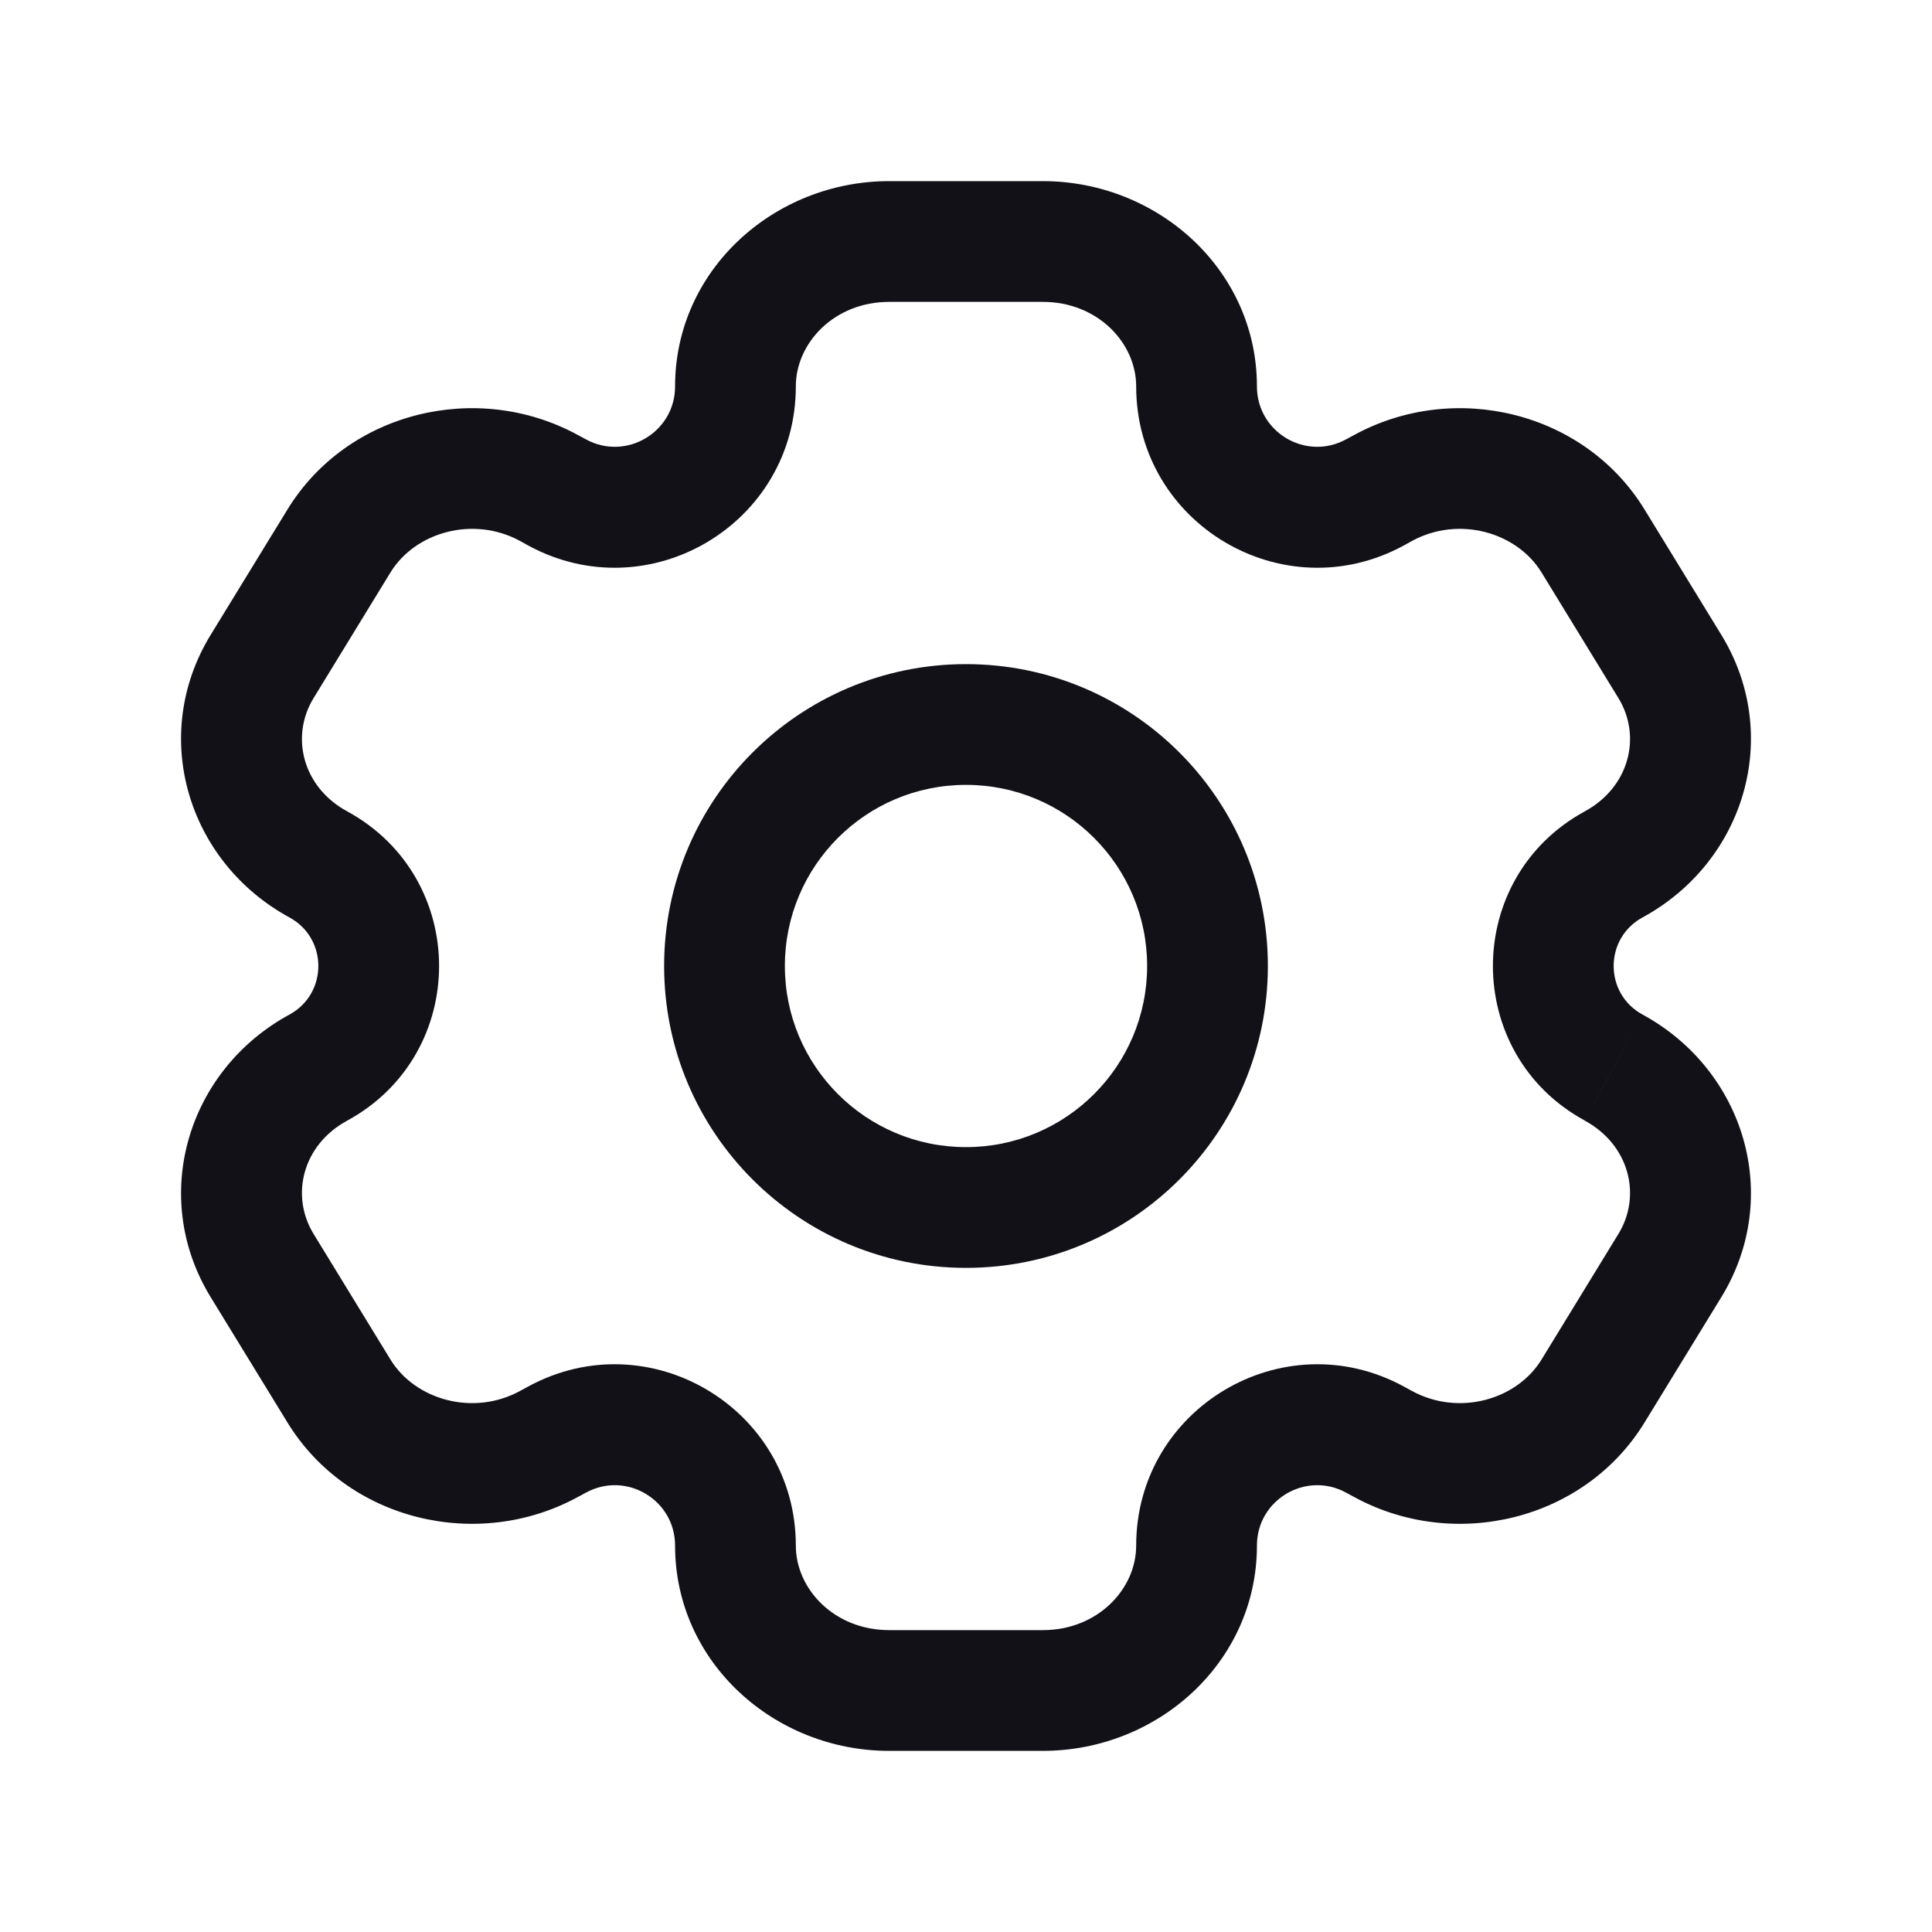
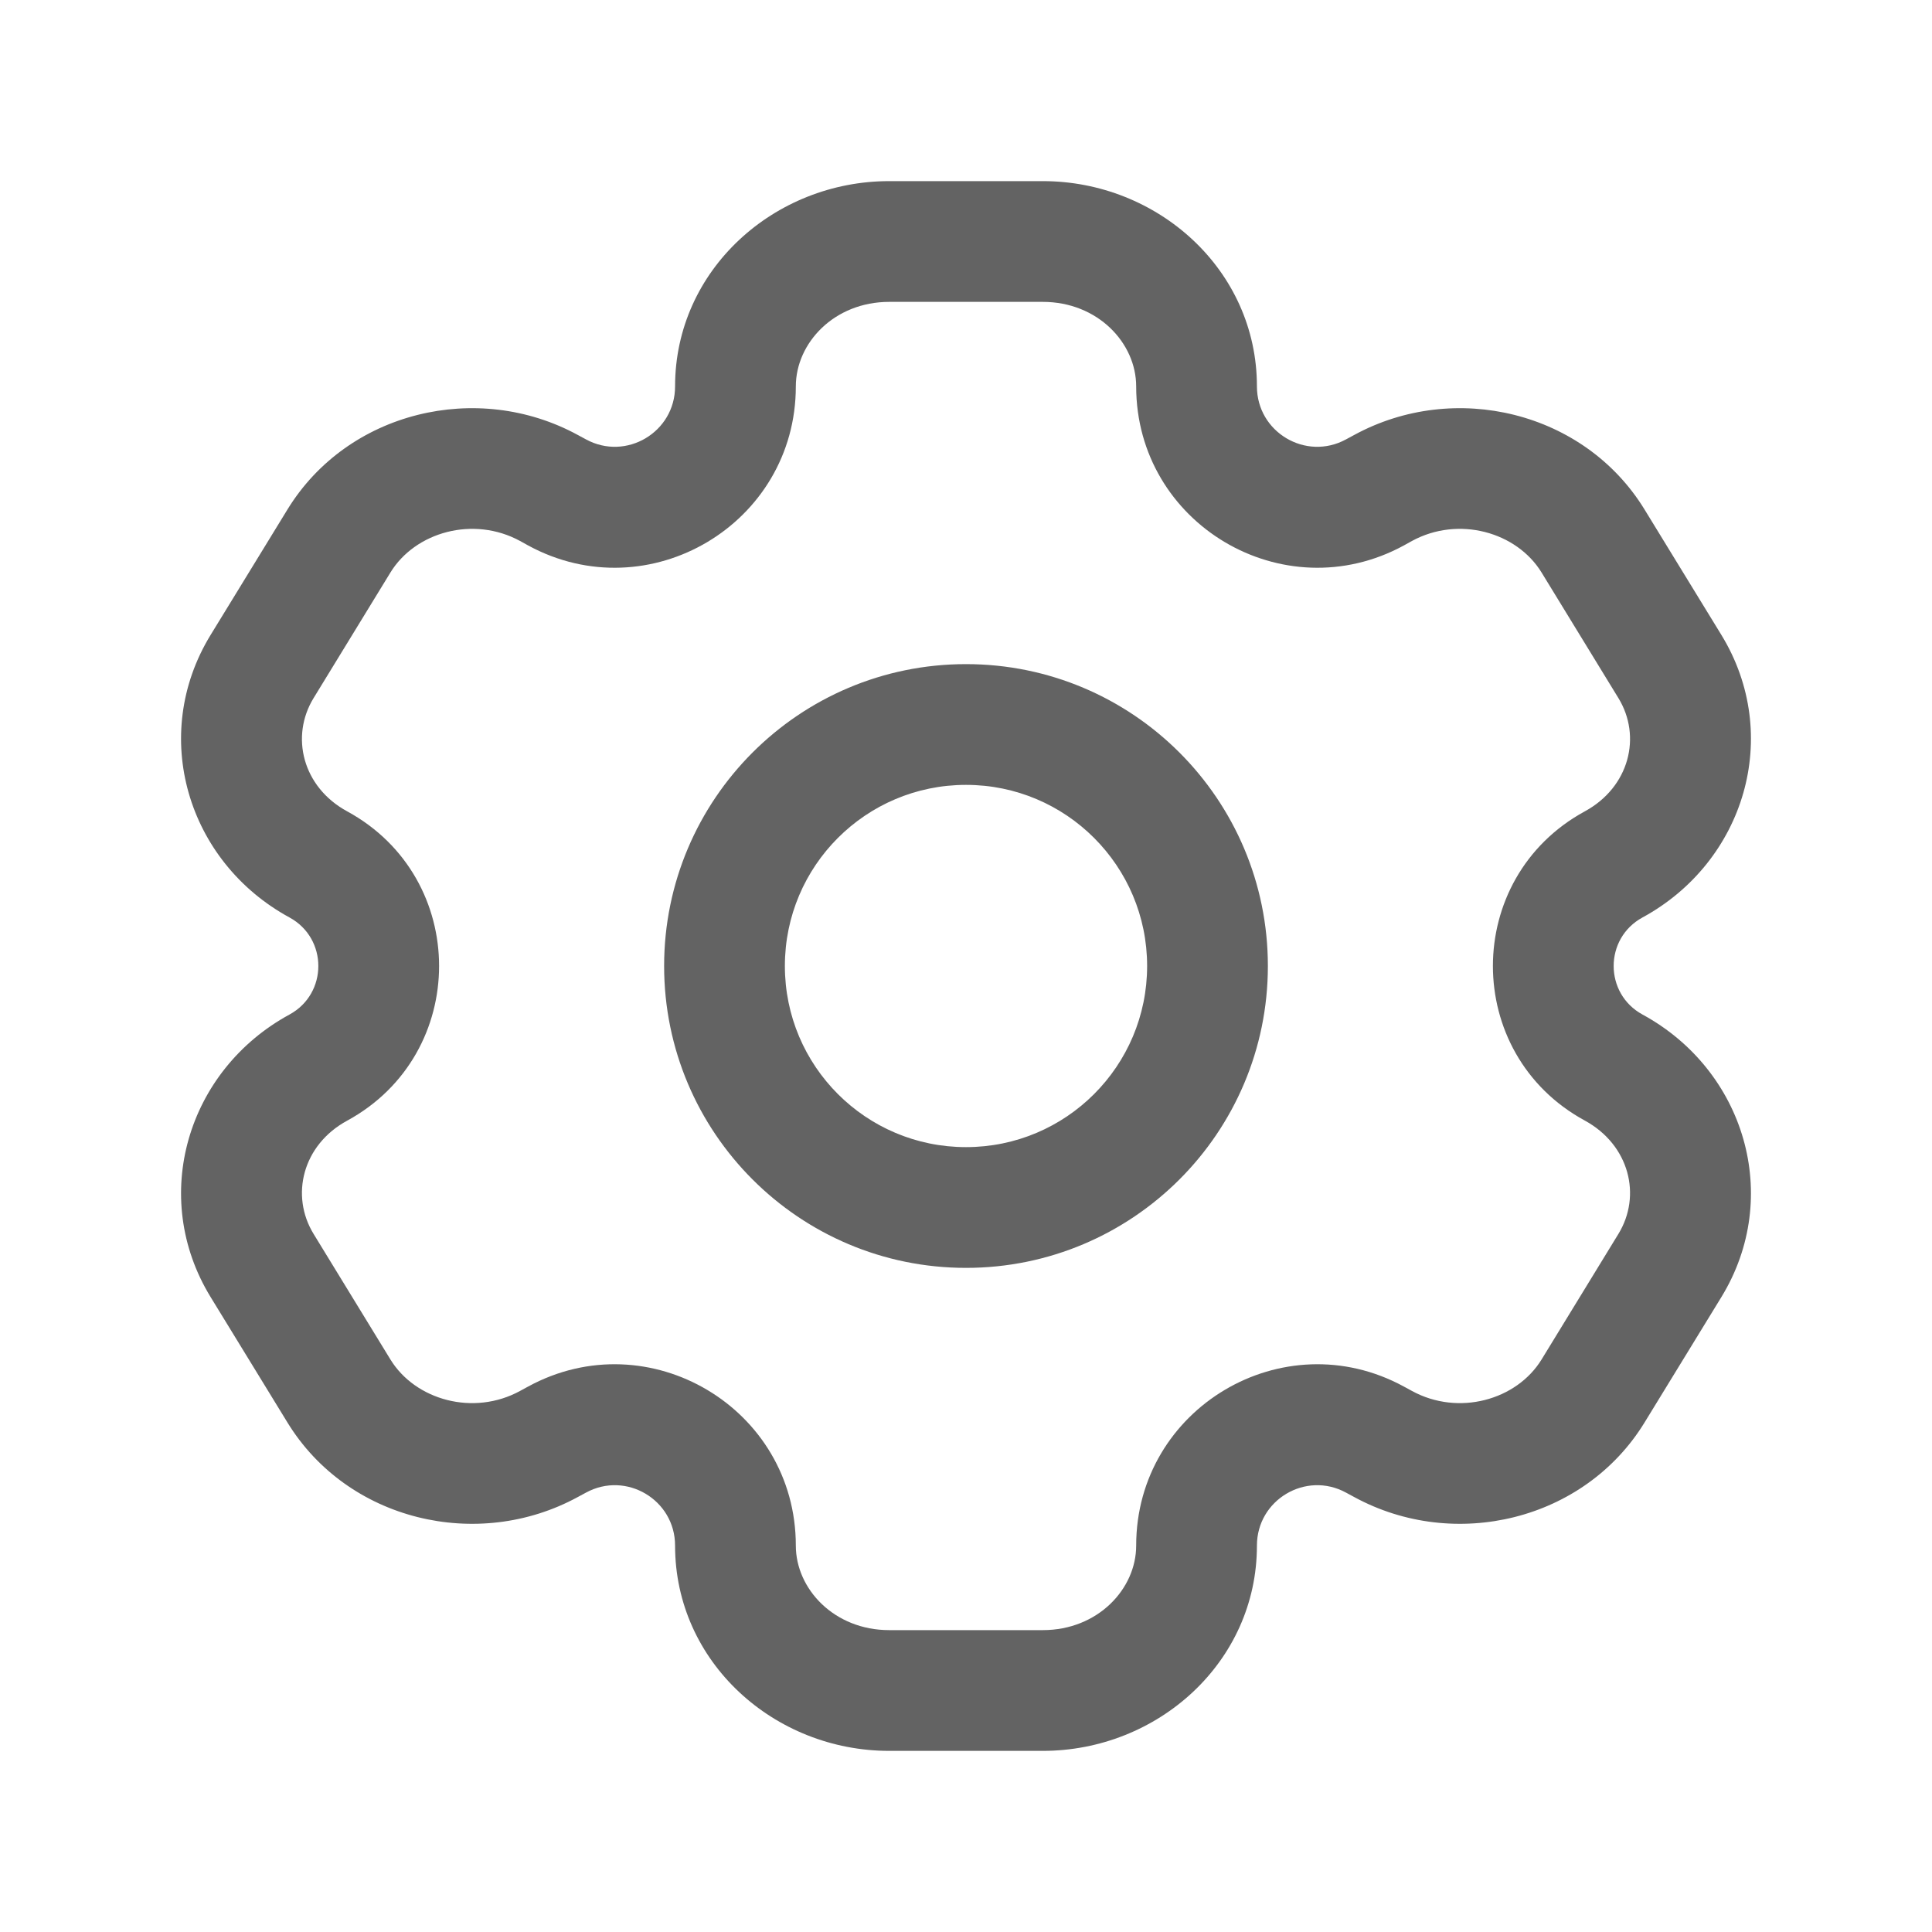
<svg xmlns="http://www.w3.org/2000/svg" width="24" height="24" viewBox="0 0 24 24" fill="none">
-   <path d="M20.744 15.721L20.104 15.329V15.329L20.744 15.721ZM19.789 17.279L20.429 17.671V17.671L19.789 17.279ZM3.256 8.279L2.616 7.888H2.616L3.256 8.279ZM4.211 6.721L4.85 7.112L4.211 6.721ZM6.819 6.062L7.177 5.403L7.177 5.403L6.819 6.062ZM3.955 10.738L3.596 11.397H3.596L3.955 10.738ZM17.181 17.938L16.823 18.597L16.823 18.597L17.181 17.938ZM20.045 13.262L19.687 13.92V13.921L20.045 13.262ZM4.211 17.279L3.571 17.671L3.571 17.671L4.211 17.279ZM3.256 15.721L3.896 15.329L3.896 15.329L3.256 15.721ZM19.789 6.721L20.429 6.329V6.329L19.789 6.721ZM20.744 8.279L20.104 8.671V8.671L20.744 8.279ZM20.045 10.738L20.404 11.397L20.045 10.738ZM17.181 6.062L17.54 6.72V6.72L17.181 6.062ZM3.955 13.262L4.313 13.921H4.313L3.955 13.262ZM6.819 17.938L6.46 17.279L6.46 17.279L6.819 17.938ZM17.08 6.117L16.721 5.458L17.08 6.117ZM6.92 6.117L6.561 6.776L6.561 6.776L6.92 6.117ZM17.08 17.883L17.439 17.224L17.439 17.224L17.08 17.883ZM6.92 17.883L7.279 18.542L7.279 18.542L6.92 17.883ZM11.046 3.75H12.954V2.25H11.046V3.75ZM12.954 20.25H11.046V21.75H12.954V20.25ZM11.046 20.25C10.363 20.25 9.886 19.739 9.886 19.2H8.386C8.386 20.649 9.619 21.75 11.046 21.75V20.25ZM14.114 19.2C14.114 19.739 13.637 20.25 12.954 20.25V21.75C14.381 21.75 15.614 20.649 15.614 19.2H14.114ZM12.954 3.75C13.637 3.75 14.114 4.261 14.114 4.8H15.614C15.614 3.351 14.381 2.25 12.954 2.25V3.75ZM11.046 2.25C9.619 2.25 8.386 3.351 8.386 4.8H9.886C9.886 4.261 10.363 3.75 11.046 3.75V2.25ZM20.104 15.329L19.15 16.888L20.429 17.671L21.384 16.112L20.104 15.329ZM3.896 8.671L4.85 7.112L3.571 6.329L2.616 7.888L3.896 8.671ZM4.85 7.112C5.159 6.608 5.881 6.405 6.46 6.72L7.177 5.403C5.93 4.724 4.317 5.111 3.571 6.329L4.85 7.112ZM4.313 10.079C3.757 9.777 3.604 9.147 3.896 8.671L2.616 7.888C1.854 9.134 2.326 10.706 3.596 11.397L4.313 10.079ZM19.15 16.888C18.841 17.392 18.119 17.595 17.54 17.279L16.823 18.597C18.07 19.276 19.683 18.889 20.429 17.671L19.15 16.888ZM21.384 16.112C22.146 14.866 21.674 13.294 20.404 12.603L19.687 13.921C20.242 14.223 20.396 14.853 20.104 15.329L21.384 16.112ZM4.85 16.888L3.896 15.329L2.616 16.112L3.571 17.671L4.85 16.888ZM19.15 7.112L20.104 8.671L21.384 7.888L20.429 6.329L19.15 7.112ZM20.104 8.671C20.396 9.147 20.242 9.777 19.687 10.079L20.404 11.397C21.674 10.706 22.146 9.134 21.384 7.888L20.104 8.671ZM17.54 6.72C18.119 6.405 18.841 6.608 19.15 7.112L20.429 6.329C19.683 5.111 18.07 4.724 16.823 5.403L17.54 6.72ZM3.896 15.329C3.604 14.853 3.757 14.223 4.313 13.921L3.596 12.603C2.326 13.294 1.854 14.866 2.616 16.112L3.896 15.329ZM3.571 17.671C4.317 18.889 5.93 19.276 7.177 18.597L6.46 17.279C5.881 17.595 5.159 17.392 4.85 16.888L3.571 17.671ZM17.439 6.776L17.54 6.72L16.823 5.403L16.721 5.458L17.439 6.776ZM6.46 6.72L6.561 6.776L7.279 5.458L7.177 5.403L6.46 6.72ZM17.54 17.279L17.439 17.224L16.721 18.542L16.823 18.597L17.54 17.279ZM6.561 17.224L6.46 17.279L7.177 18.597L7.279 18.542L6.561 17.224ZM3.596 11.397C4.074 11.657 4.074 12.343 3.596 12.603L4.313 13.921C5.835 13.092 5.835 10.908 4.313 10.079L3.596 11.397ZM7.279 18.542C7.778 18.27 8.386 18.631 8.386 19.2H9.886C9.886 17.493 8.06 16.408 6.561 17.224L7.279 18.542ZM15.614 19.2C15.614 18.631 16.222 18.27 16.721 18.542L17.439 17.224C15.94 16.408 14.114 17.493 14.114 19.2H15.614ZM20.404 12.603C19.926 12.343 19.926 11.657 20.404 11.397L19.687 10.079C18.165 10.908 18.165 13.092 19.687 13.92L20.404 12.603ZM6.561 6.776C8.06 7.592 9.886 6.507 9.886 4.8H8.386C8.386 5.369 7.778 5.73 7.279 5.458L6.561 6.776ZM16.721 5.458C16.222 5.73 15.614 5.369 15.614 4.8H14.114C14.114 6.507 15.94 7.592 17.439 6.776L16.721 5.458ZM14.25 12C14.25 13.243 13.243 14.25 12 14.25V15.75C14.071 15.75 15.75 14.071 15.75 12H14.25ZM12 14.25C10.757 14.25 9.75 13.243 9.75 12H8.25C8.25 14.071 9.929 15.75 12 15.75V14.25ZM9.75 12C9.75 10.757 10.757 9.75 12 9.75V8.25C9.929 8.25 8.25 9.929 8.25 12H9.75ZM12 9.75C13.243 9.75 14.25 10.757 14.25 12H15.75C15.75 9.929 14.071 8.25 12 8.25V9.75Z" fill="#131118" />
+   <path d="M11.046 3.75H12.954V2.25H11.046V3.75ZM12.954 20.25H11.046V21.75H12.954V20.25ZM11.046 20.25C10.363 20.25 9.886 19.739 9.886 19.2H8.386C8.386 20.649 9.619 21.75 11.046 21.75V20.25ZM14.114 19.2C14.114 19.739 13.637 20.25 12.954 20.25V21.75C14.381 21.75 15.614 20.649 15.614 19.2H14.114ZM12.954 3.75C13.637 3.75 14.114 4.261 14.114 4.8H15.614C15.614 3.351 14.381 2.25 12.954 2.25V3.75ZM11.046 2.25C9.619 2.25 8.386 3.351 8.386 4.8H9.886C9.886 4.261 10.363 3.75 11.046 3.75V2.25ZM20.104 15.329L19.15 16.888L20.429 17.671L21.384 16.112L20.104 15.329ZM3.896 8.671L4.85 7.112L3.571 6.329L2.616 7.888L3.896 8.671ZM4.85 7.112C5.159 6.608 5.881 6.405 6.46 6.72L7.177 5.403C5.93 4.724 4.317 5.111 3.571 6.329L4.85 7.112ZM4.313 10.079C3.757 9.777 3.604 9.147 3.896 8.671L2.616 7.888C1.854 9.134 2.326 10.706 3.596 11.397L4.313 10.079ZM19.15 16.888C18.841 17.392 18.119 17.595 17.54 17.279L16.823 18.597C18.07 19.276 19.683 18.889 20.429 17.671L19.15 16.888ZM21.384 16.112C22.146 14.866 21.674 13.294 20.404 12.603L19.687 13.92C20.242 14.223 20.396 14.853 20.104 15.329L21.384 16.112ZM4.85 16.888L3.896 15.329L2.616 16.112L3.571 17.671L4.85 16.888ZM19.15 7.112L20.104 8.671L21.384 7.888L20.429 6.329L19.15 7.112ZM20.104 8.671C20.396 9.147 20.242 9.777 19.687 10.079L20.404 11.397C21.674 10.706 22.146 9.134 21.384 7.888L20.104 8.671ZM17.54 6.72C18.119 6.405 18.841 6.608 19.15 7.112L20.429 6.329C19.683 5.111 18.07 4.724 16.823 5.403L17.54 6.72ZM3.896 15.329C3.604 14.853 3.757 14.223 4.313 13.921L3.596 12.603C2.326 13.294 1.854 14.866 2.616 16.112L3.896 15.329ZM3.571 17.671C4.317 18.889 5.93 19.276 7.177 18.597L6.46 17.279C5.881 17.595 5.159 17.392 4.85 16.888L3.571 17.671ZM17.439 6.776L17.54 6.72L16.823 5.403L16.721 5.458L17.439 6.776ZM6.46 6.72L6.561 6.776L7.279 5.458L7.177 5.403L6.46 6.72ZM17.54 17.279L17.439 17.224L16.721 18.542L16.823 18.597L17.54 17.279ZM6.561 17.224L6.46 17.279L7.177 18.597L7.279 18.542L6.561 17.224ZM3.596 11.397C4.074 11.657 4.074 12.343 3.596 12.603L4.313 13.921C5.835 13.092 5.835 10.908 4.313 10.079L3.596 11.397ZM7.279 18.542C7.778 18.27 8.386 18.631 8.386 19.2H9.886C9.886 17.493 8.06 16.408 6.561 17.224L7.279 18.542ZM15.614 19.2C15.614 18.631 16.222 18.27 16.721 18.542L17.439 17.224C15.94 16.408 14.114 17.493 14.114 19.2H15.614ZM20.404 12.603C19.926 12.343 19.926 11.657 20.404 11.397L19.687 10.079C18.165 10.908 18.165 13.092 19.687 13.92L20.404 12.603ZM6.561 6.776C8.06 7.592 9.886 6.507 9.886 4.8H8.386C8.386 5.369 7.778 5.73 7.279 5.458L6.561 6.776ZM16.721 5.458C16.222 5.73 15.614 5.369 15.614 4.8H14.114C14.114 6.507 15.94 7.592 17.439 6.776L16.721 5.458ZM14.25 12C14.25 13.243 13.243 14.25 12 14.25V15.75C14.071 15.75 15.75 14.071 15.75 12H14.25ZM12 14.25C10.757 14.25 9.75 13.243 9.75 12H8.25C8.25 14.071 9.929 15.75 12 15.75V14.25ZM9.75 12C9.75 10.757 10.757 9.75 12 9.75V8.25C9.929 8.25 8.25 9.929 8.25 12H9.75ZM12 9.75C13.243 9.75 14.25 10.757 14.25 12H15.75C15.75 9.929 14.071 8.25 12 8.25V9.75Z" fill="#636363" />
</svg>
